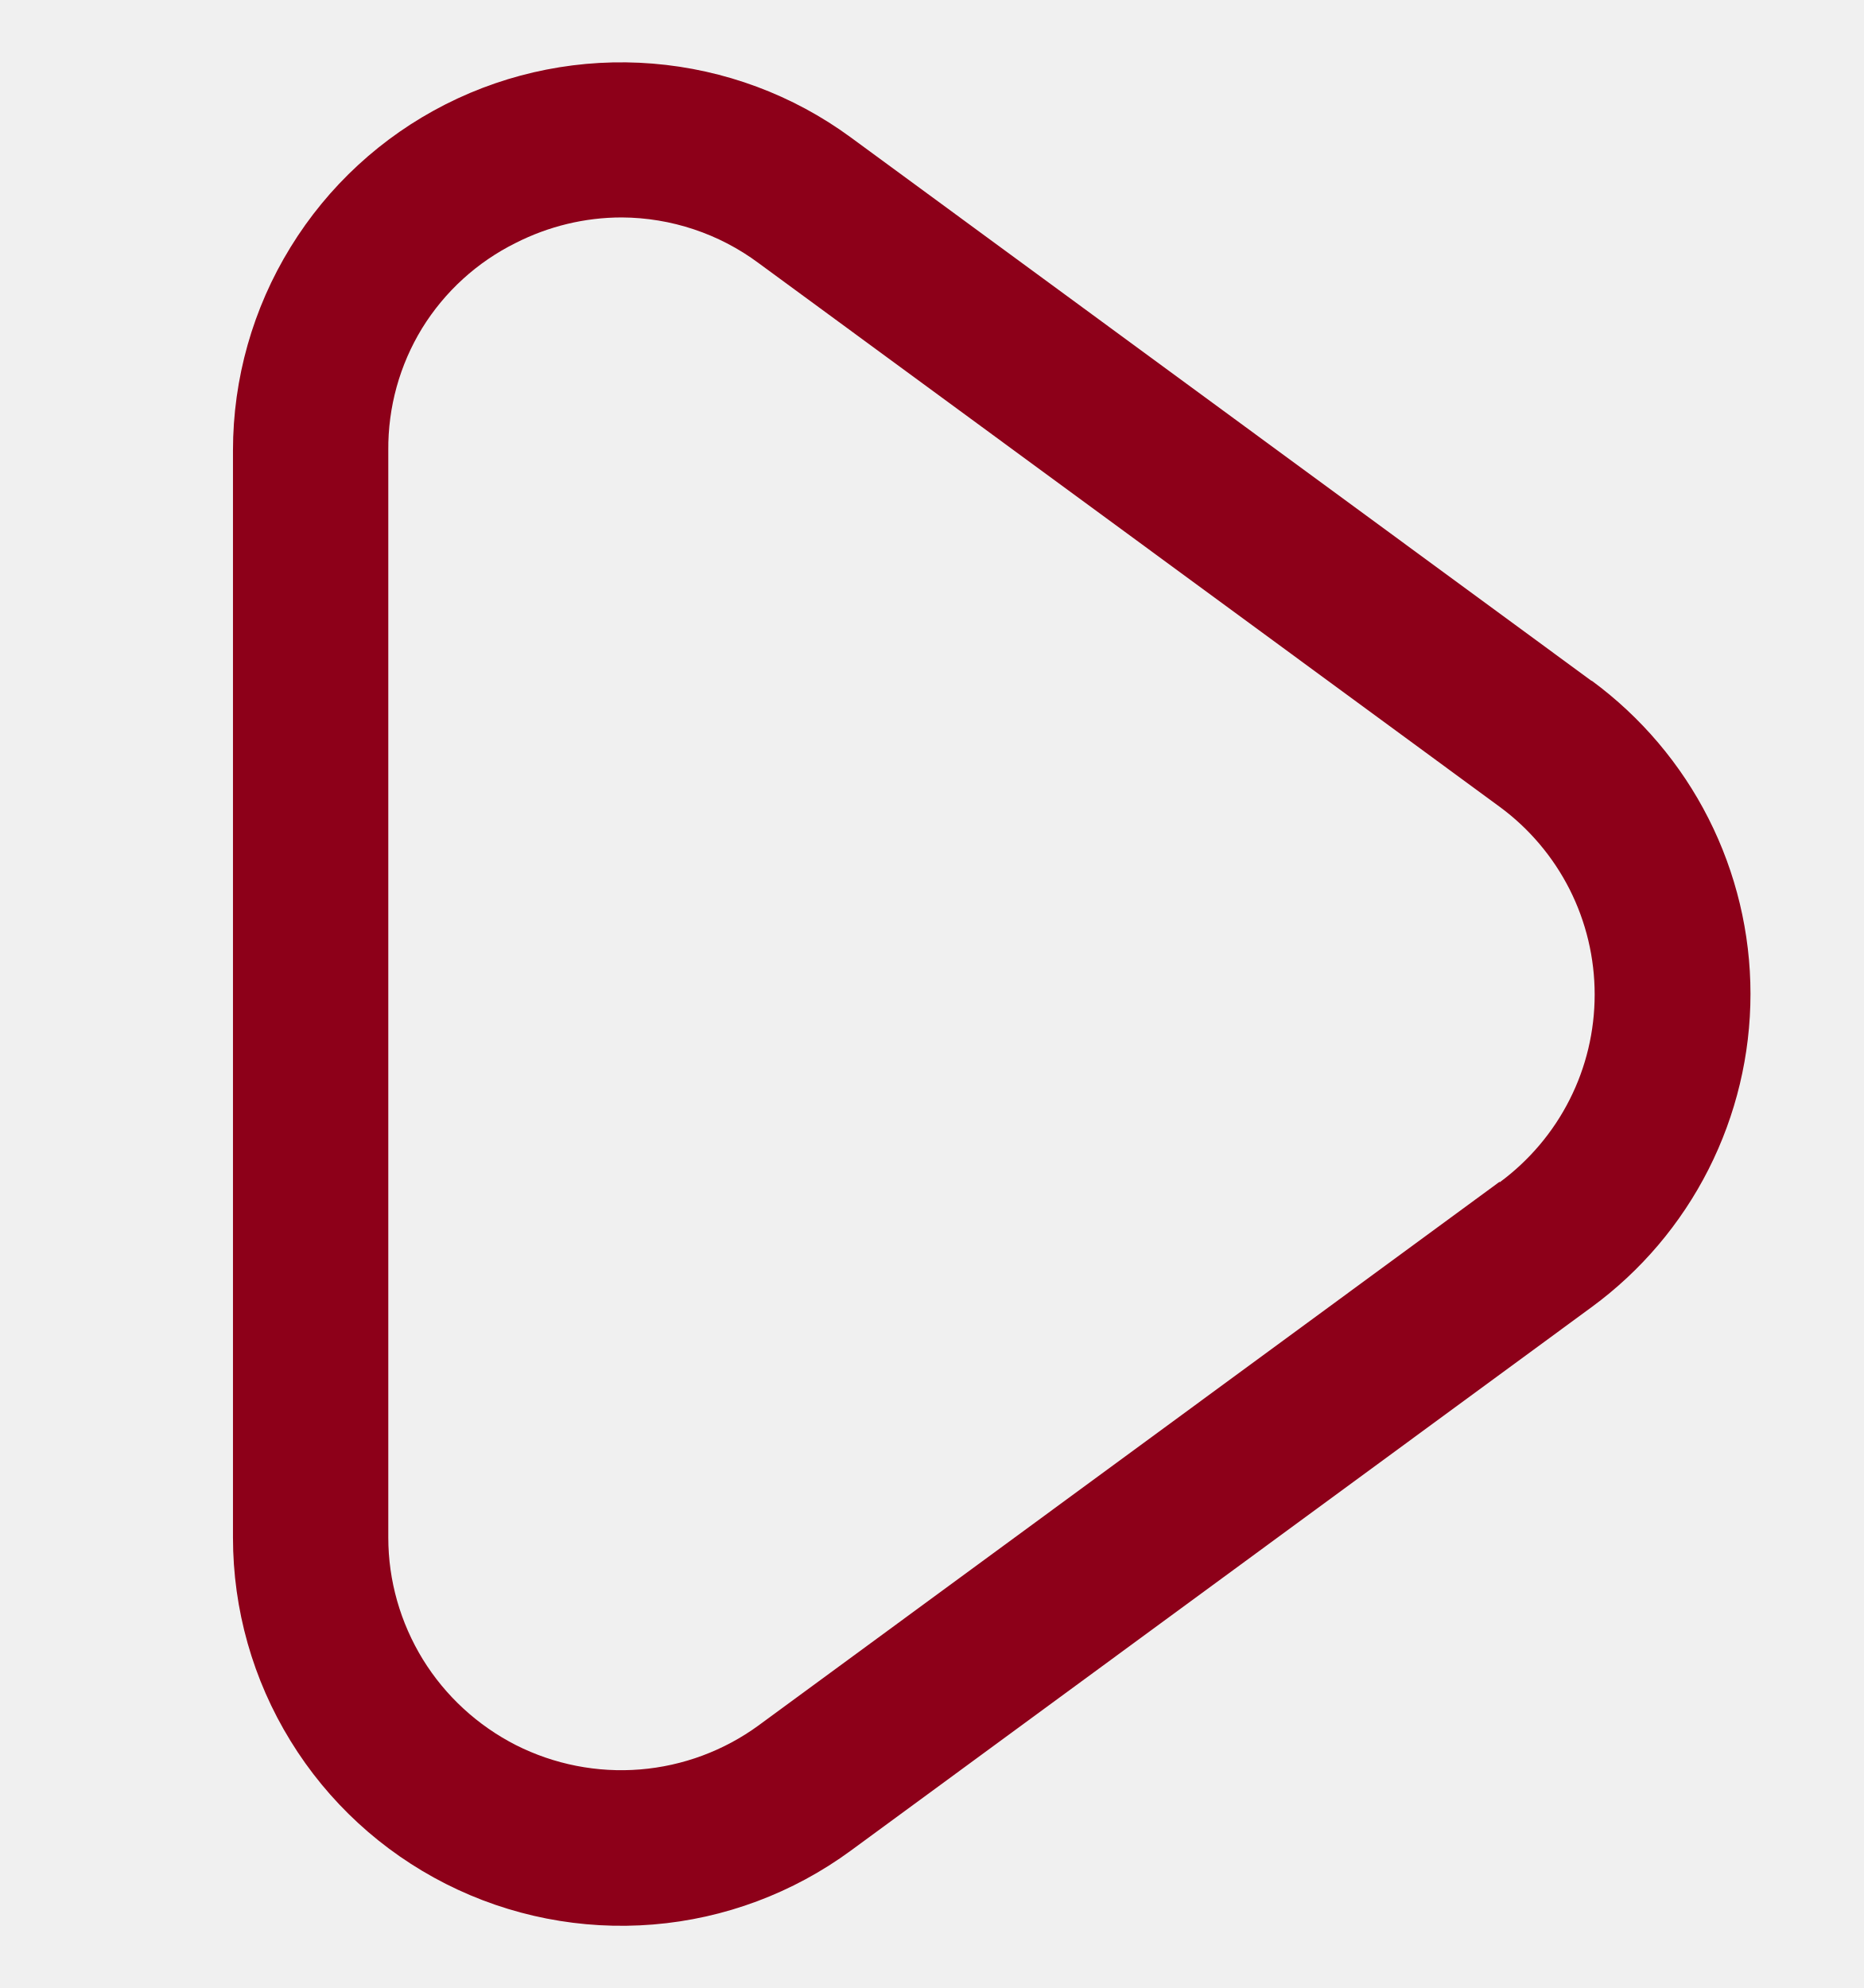
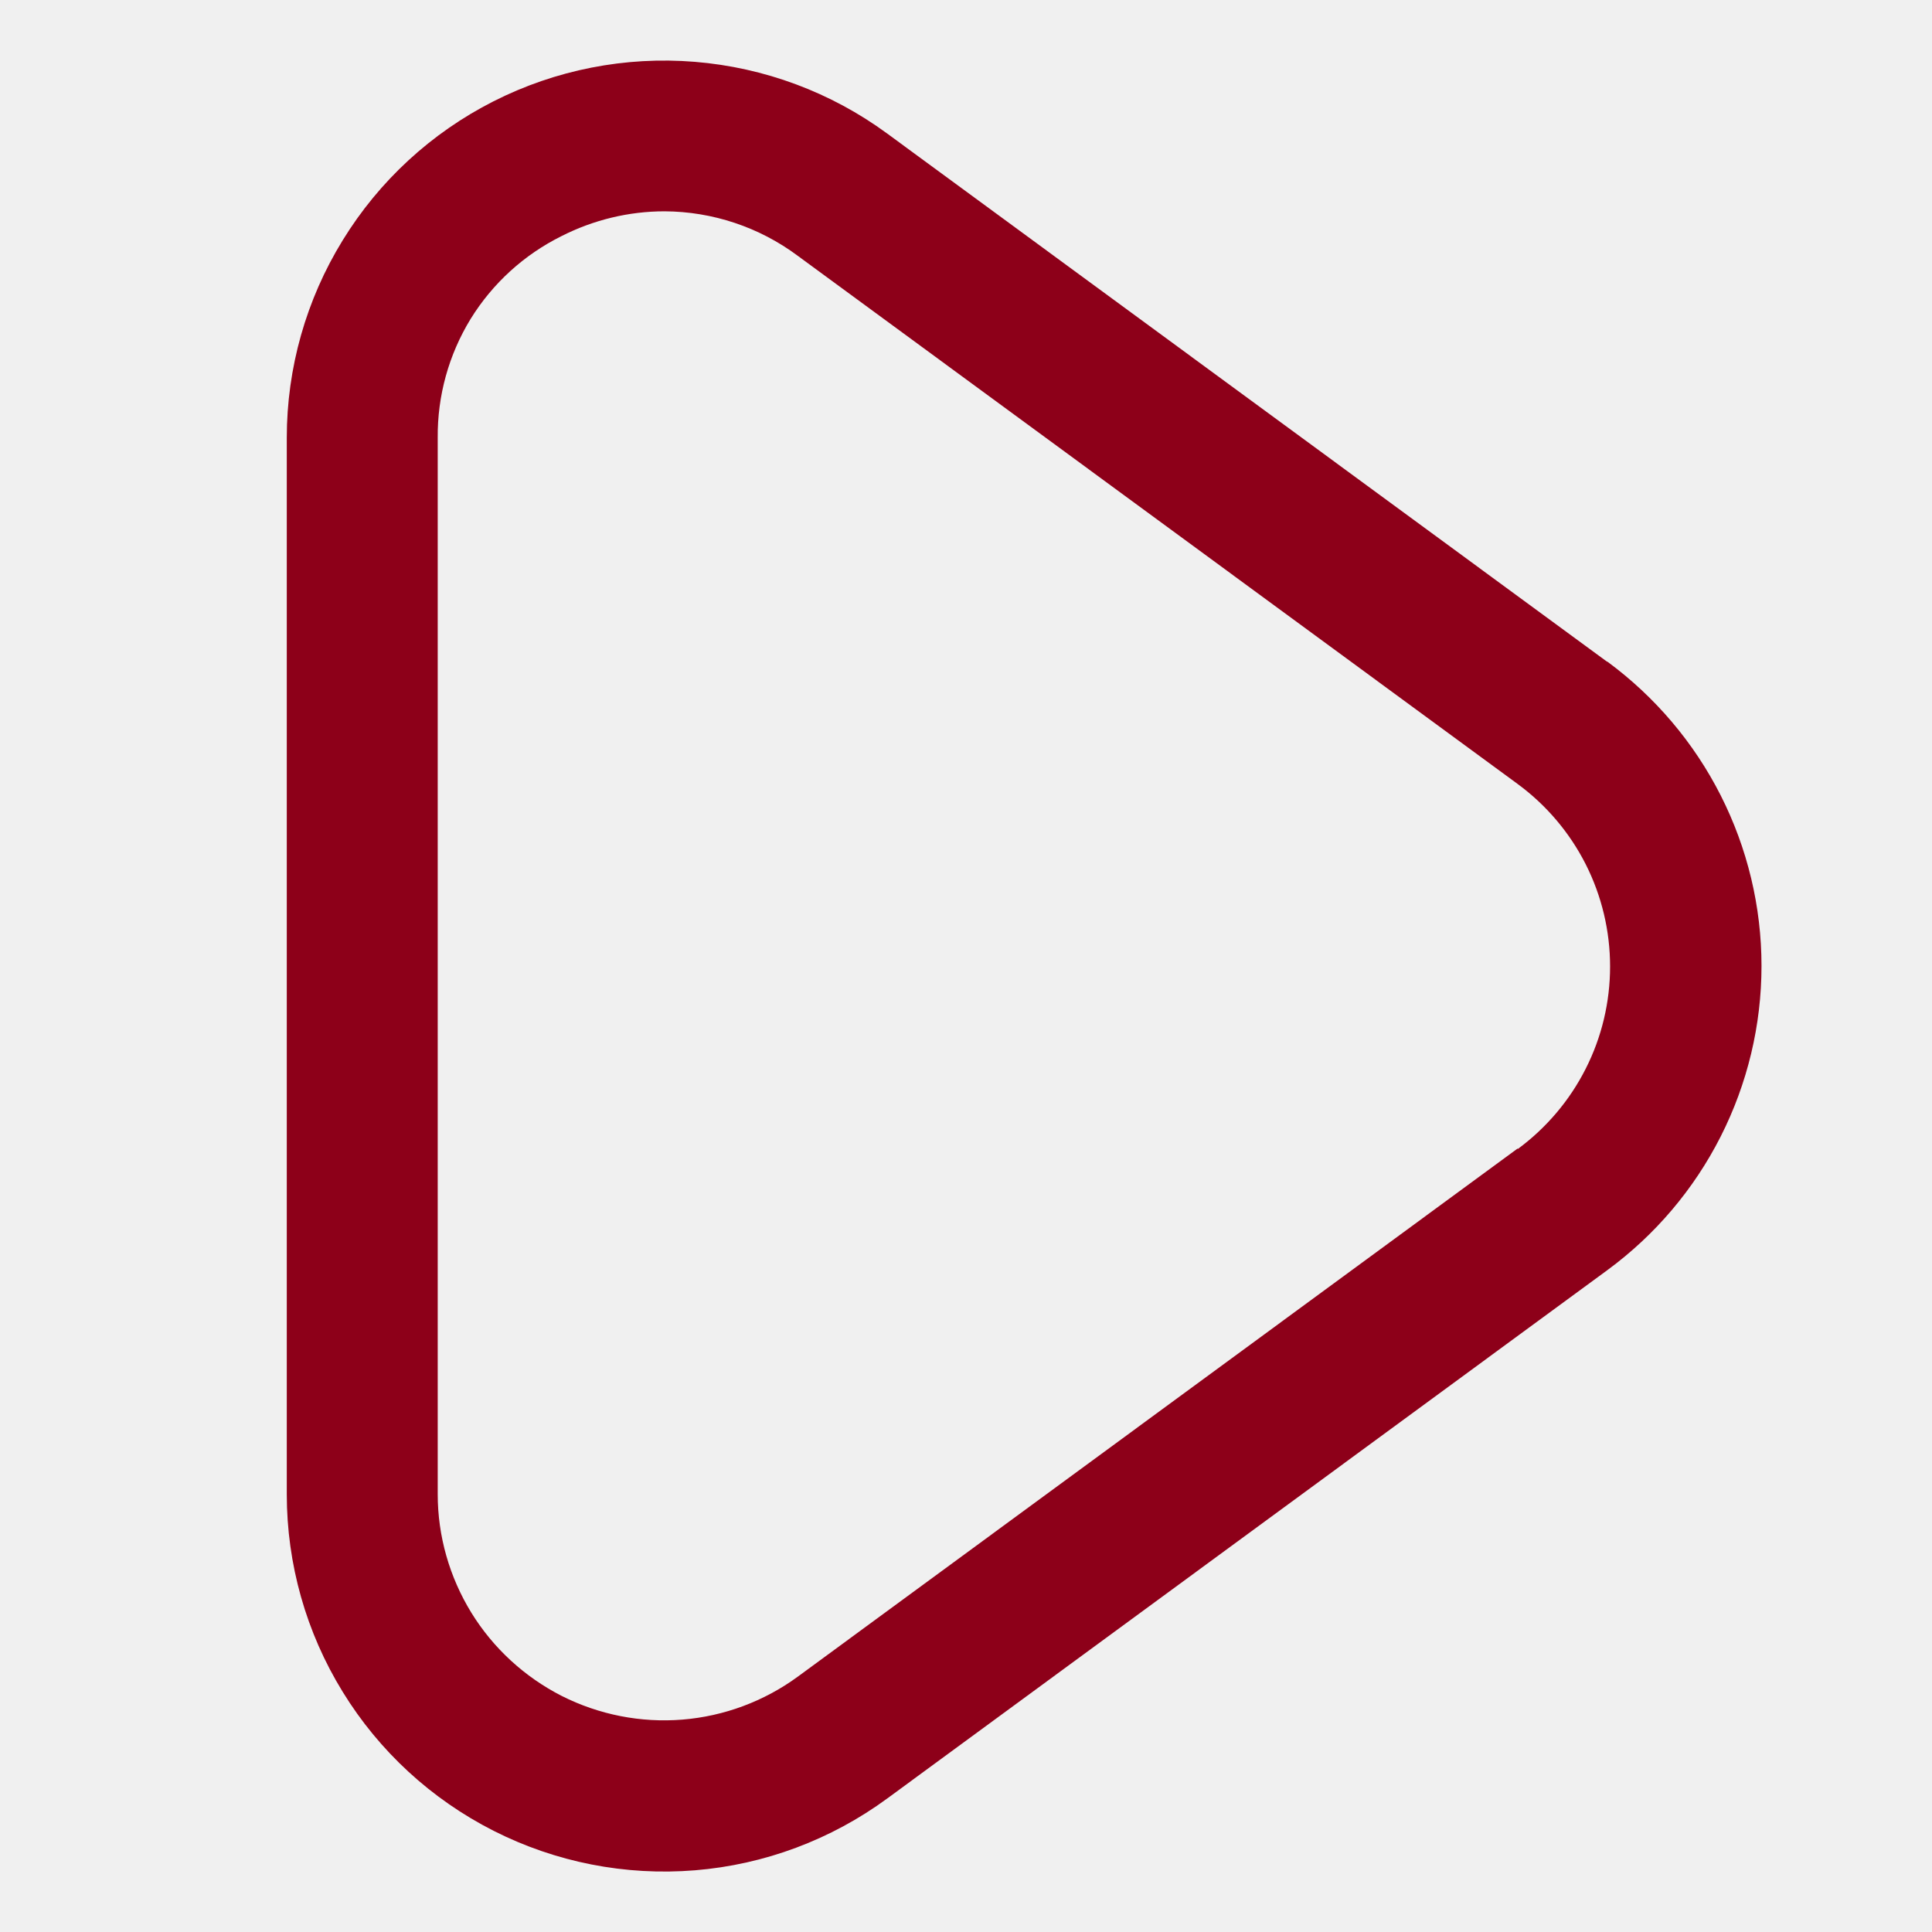
- <svg xmlns="http://www.w3.org/2000/svg" width="15" height="16" viewBox="0 0 15 16" fill="none">
+ <svg xmlns="http://www.w3.org/2000/svg" width="15" height="15" viewBox="0 0 15 16" fill="none">
  <g clip-path="url(#clip0)">
    <path d="M12.809 5.48L6.846 1.105C6.381 0.764 5.83 0.559 5.254 0.512C4.679 0.465 4.102 0.578 3.587 0.839C3.072 1.1 2.64 1.498 2.338 1.99C2.035 2.482 1.875 3.048 1.875 3.625V12.375C1.875 12.953 2.035 13.519 2.338 14.011C2.64 14.503 3.073 14.901 3.588 15.162C4.103 15.423 4.68 15.536 5.256 15.489C5.831 15.442 6.382 15.236 6.848 14.894L12.811 10.519C13.206 10.229 13.528 9.85 13.75 9.412C13.972 8.974 14.088 8.49 14.088 7.999C14.088 7.509 13.972 7.025 13.75 6.587C13.528 6.149 13.206 5.77 12.811 5.479L12.809 5.48ZM12.069 9.511L6.106 13.886C5.827 14.09 5.496 14.213 5.152 14.241C4.807 14.269 4.461 14.201 4.152 14.045C3.844 13.888 3.584 13.649 3.403 13.355C3.222 13.06 3.125 12.721 3.125 12.375V3.625C3.122 3.278 3.216 2.938 3.397 2.642C3.579 2.347 3.84 2.109 4.151 1.955C4.415 1.821 4.707 1.75 5.004 1.75C5.401 1.752 5.788 1.881 6.106 2.118L12.069 6.493C12.306 6.667 12.499 6.895 12.632 7.157C12.765 7.42 12.834 7.71 12.834 8.004C12.834 8.299 12.765 8.589 12.632 8.851C12.499 9.114 12.306 9.341 12.069 9.516V9.511Z" fill="#8D0019" />
  </g>
  <defs>
    <clipPath id="clip0">
      <rect width="15" height="15" fill="white" transform="translate(0 0.5)" />
    </clipPath>
  </defs>
</svg>
